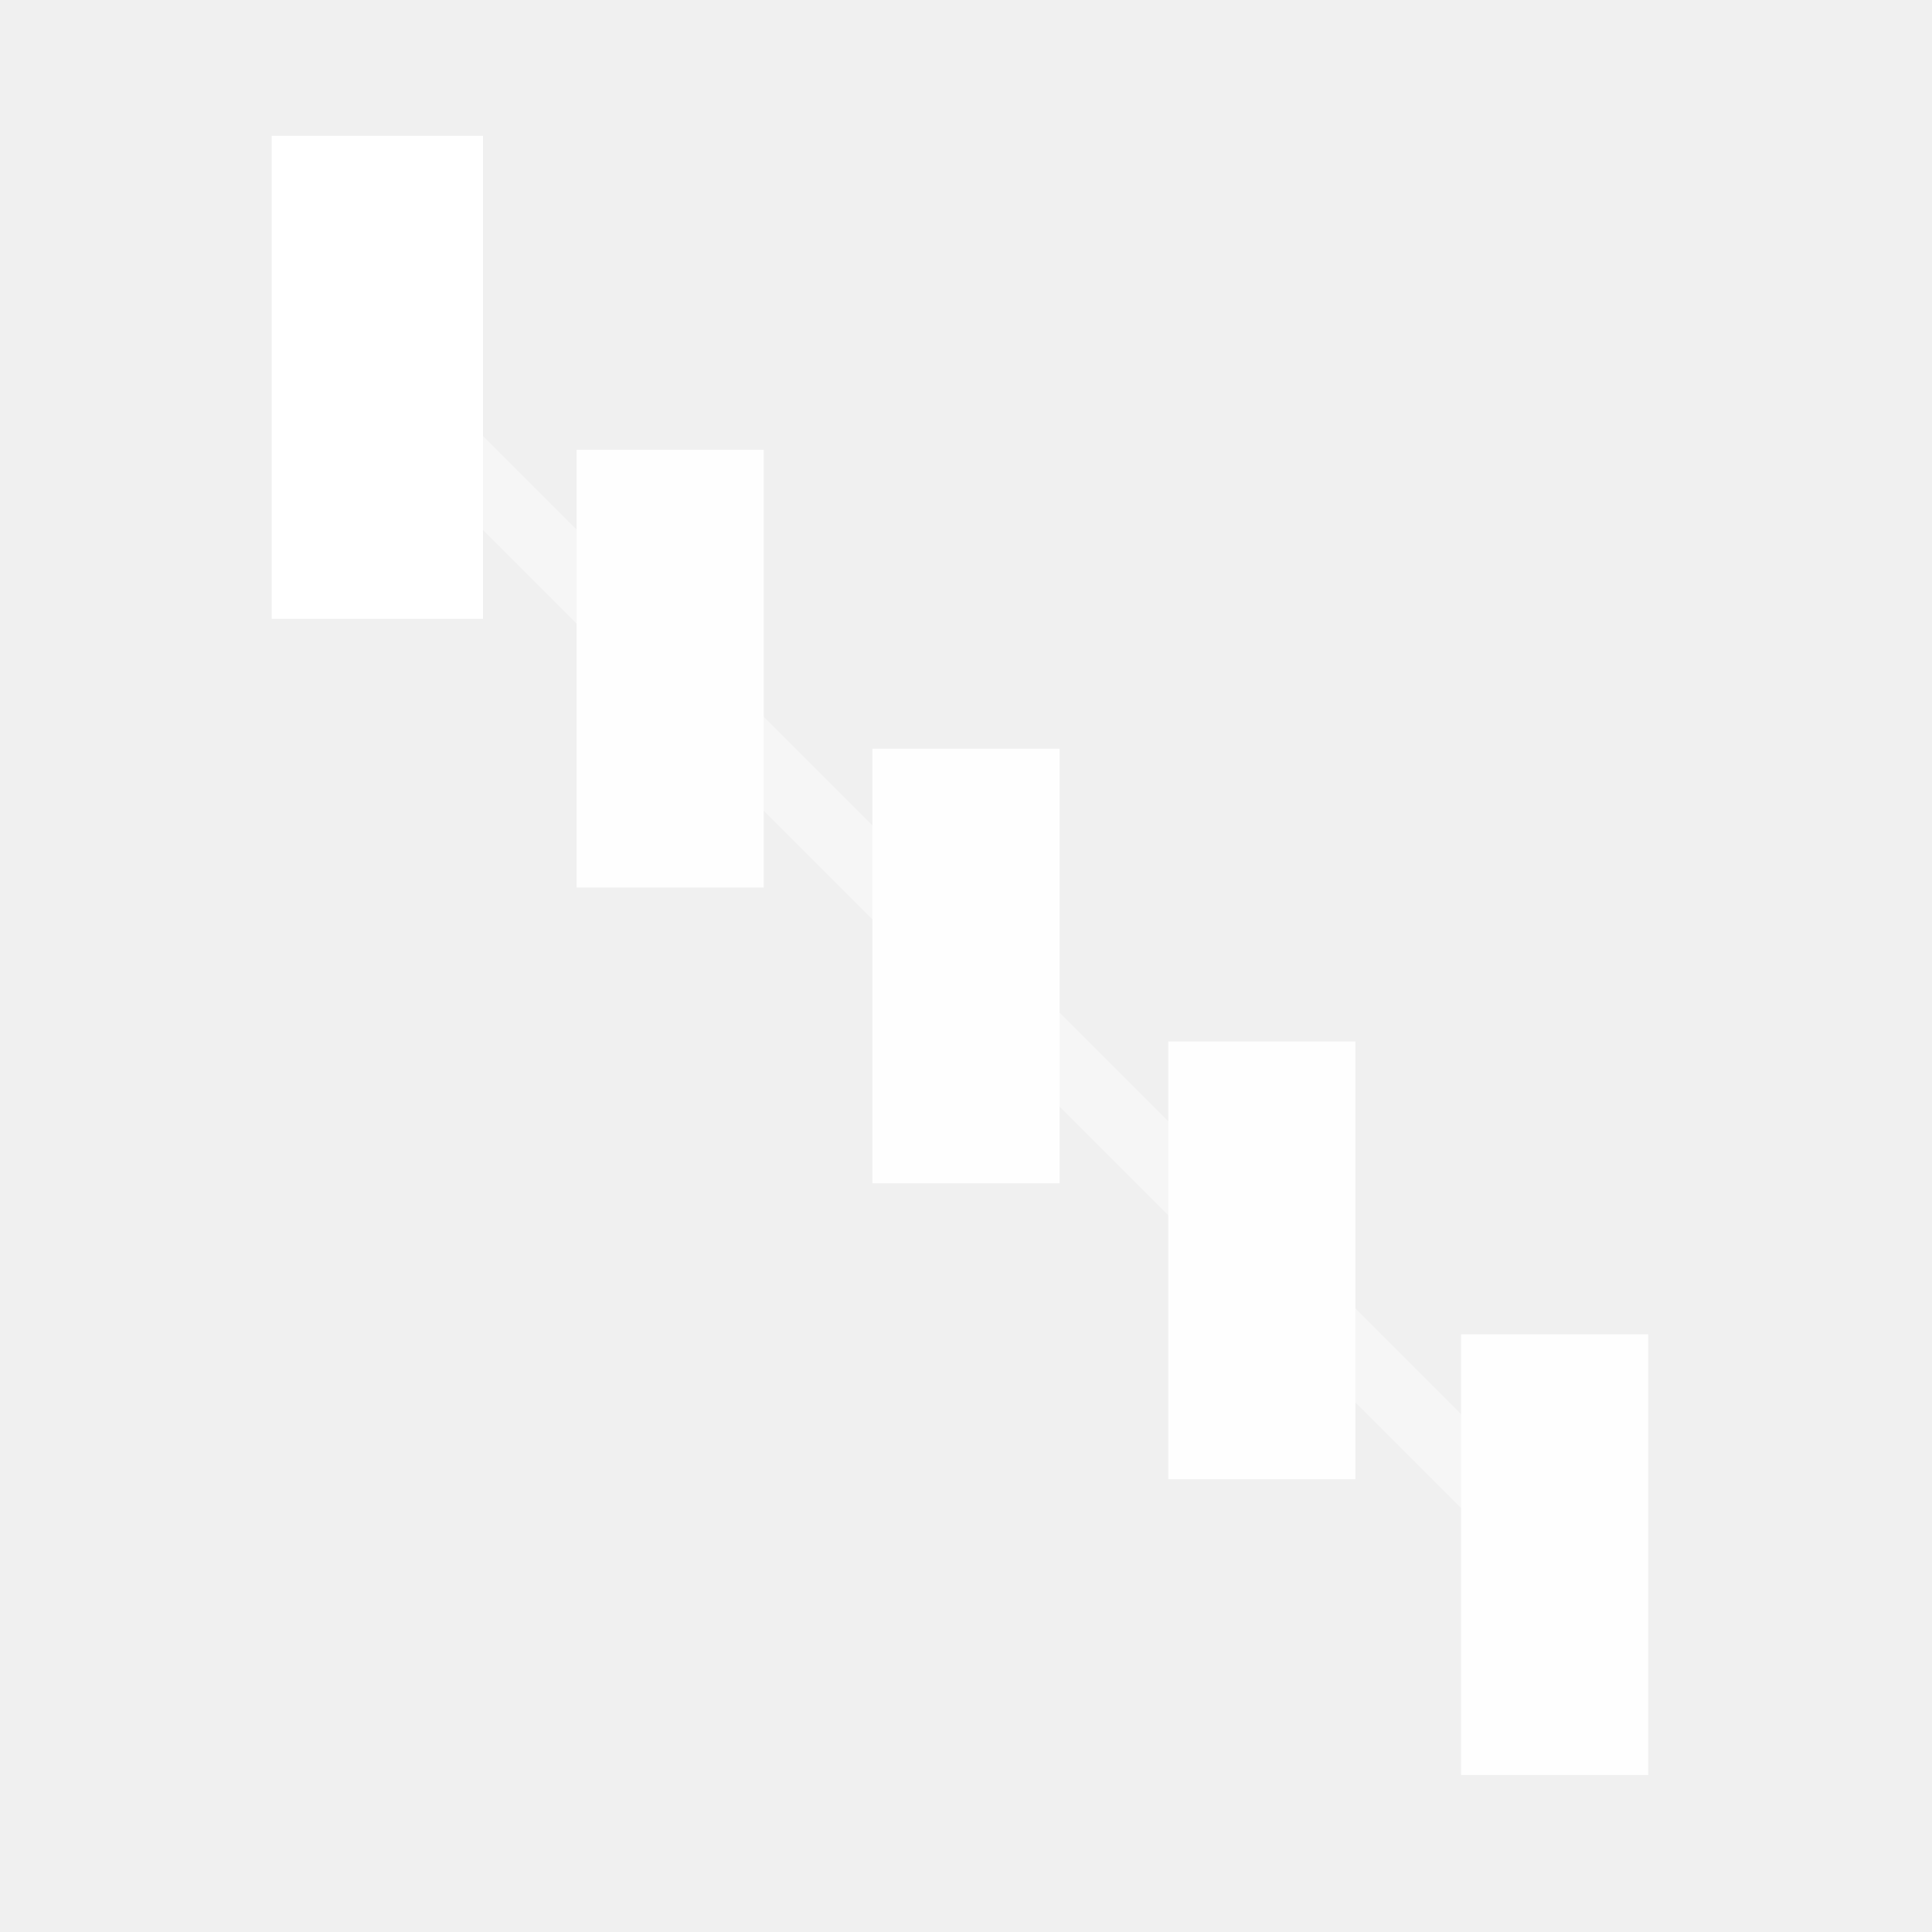
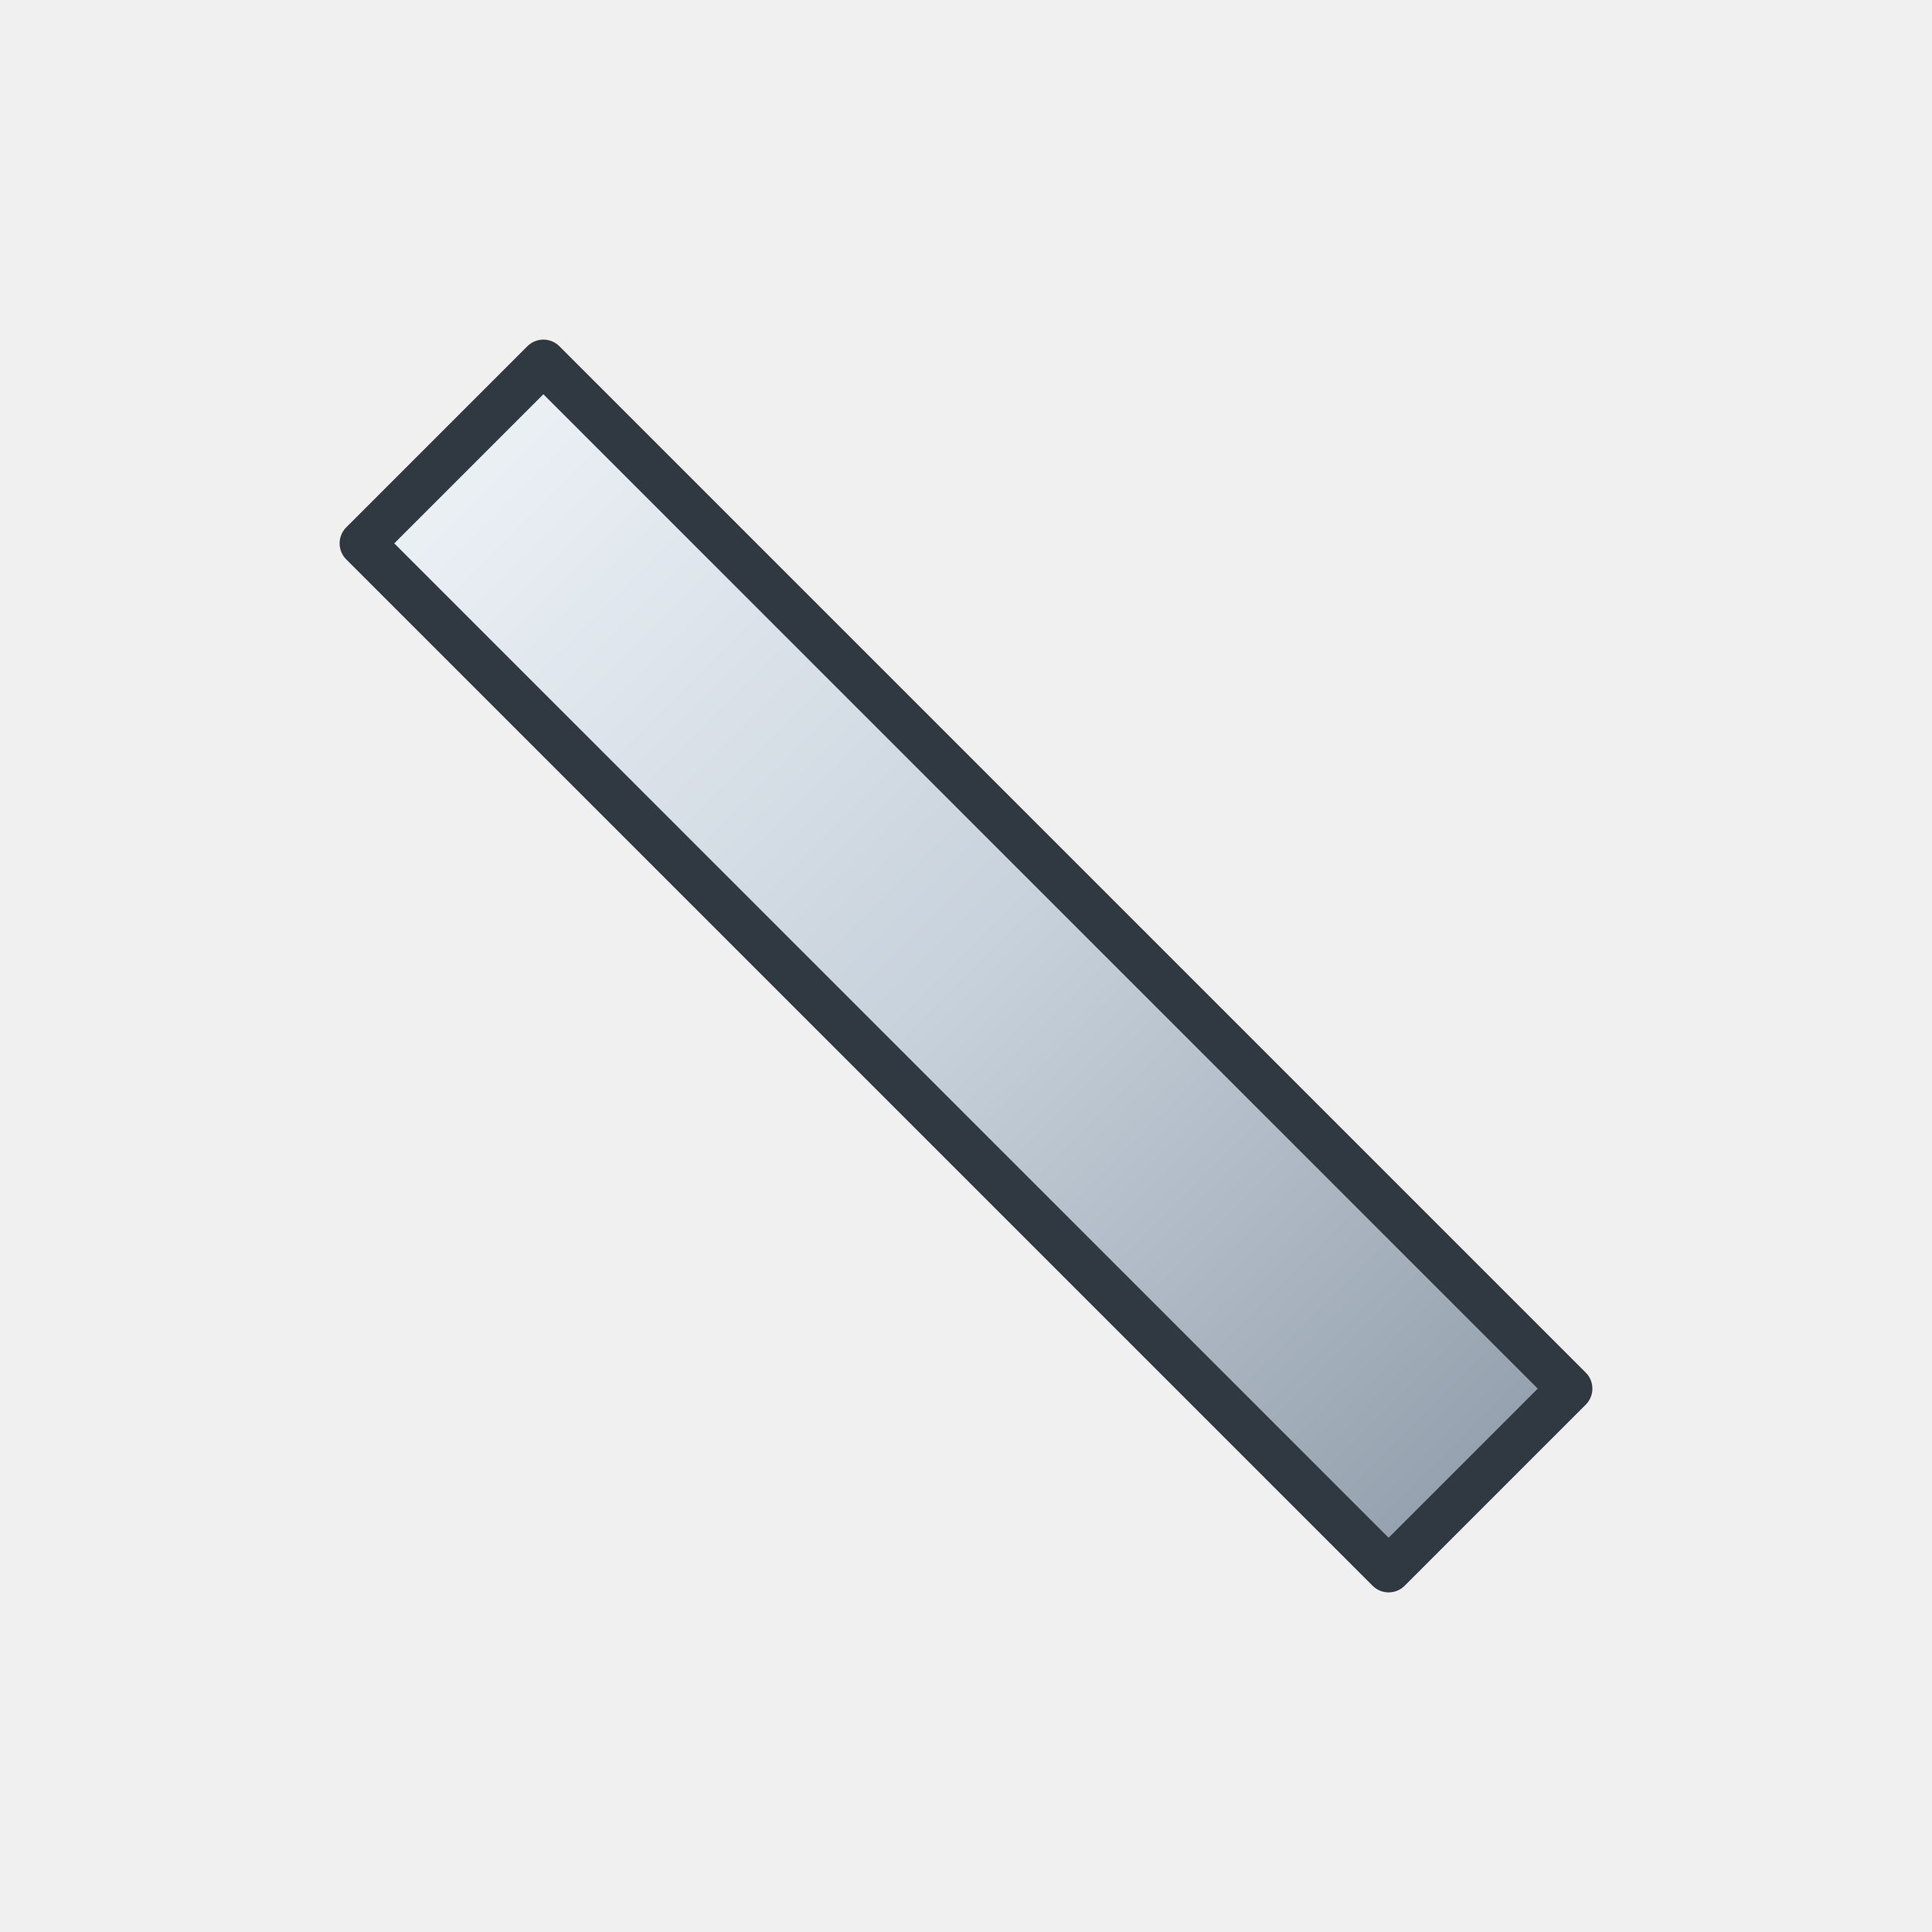
<svg xmlns="http://www.w3.org/2000/svg" viewBox="0 0 64 64" width="64" height="64">
-   <polyline points="12.0,12.0 52.0,52.0" fill="none" stroke="#FFFFFF" stroke-width="2.2" stroke-opacity="0.38" stroke-linecap="round" stroke-linejoin="round" />
-   <polygon points="9.0,4.5 16.0,4.5 16.0,20.5 9.0,20.5" fill="#FFFFFF" fill-opacity="1.00" />
-   <polygon points="19.1,14.9 25.3,14.9 25.3,29.4 19.1,29.4" fill="#FFFFFF" fill-opacity="0.90" />
-   <polygon points="28.9,24.8 35.1,24.8 35.1,39.2 28.9,39.2" fill="#FFFFFF" fill-opacity="0.90" />
-   <polygon points="38.7,34.5 44.9,34.5 44.9,49.0 38.7,49.0" fill="#FFFFFF" fill-opacity="0.90" />
-   <polygon points="48.4,44.2 54.6,44.2 54.6,58.8 48.4,58.8" fill="#FFFFFF" fill-opacity="0.90" />
+   <defs>
+     <linearGradient id="silver" x1="0%" y1="0%" x2="100%" y2="100%">
+       <stop offset="0%" stop-color="#F2F6FA" />
+       <stop offset="50%" stop-color="#C8D2DC" />
+       <stop offset="100%" stop-color="#8C98A6" />
+     </linearGradient>
+   </defs>
+   <polygon points="52,46 18,12 12,18 46,52" fill="url(#silver)" stroke="#303842" stroke-width="1.5" stroke-linejoin="round" />
</svg>
